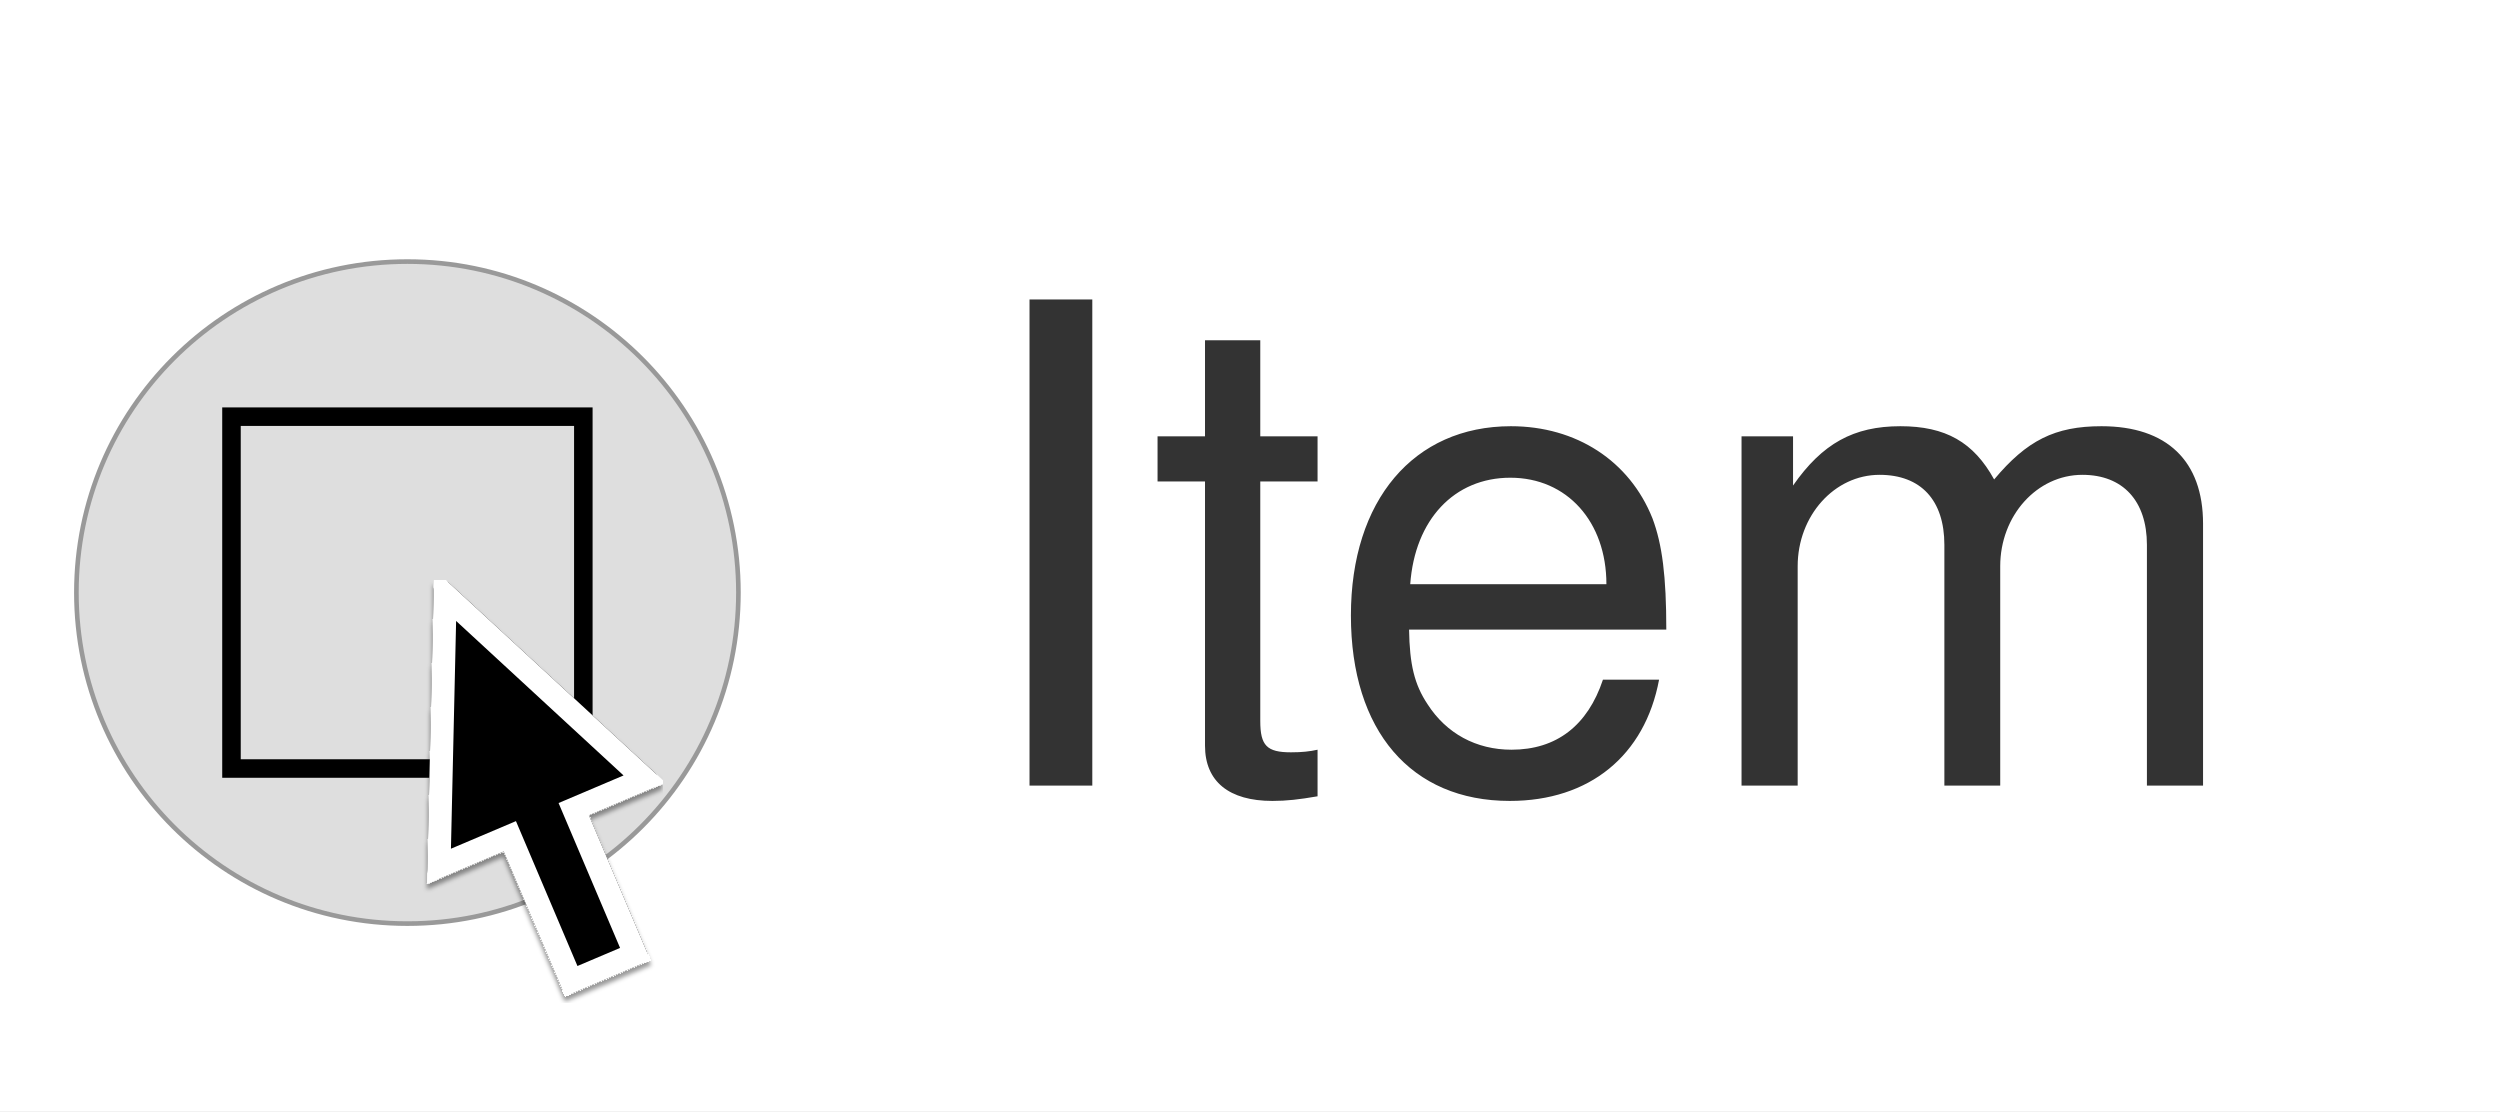
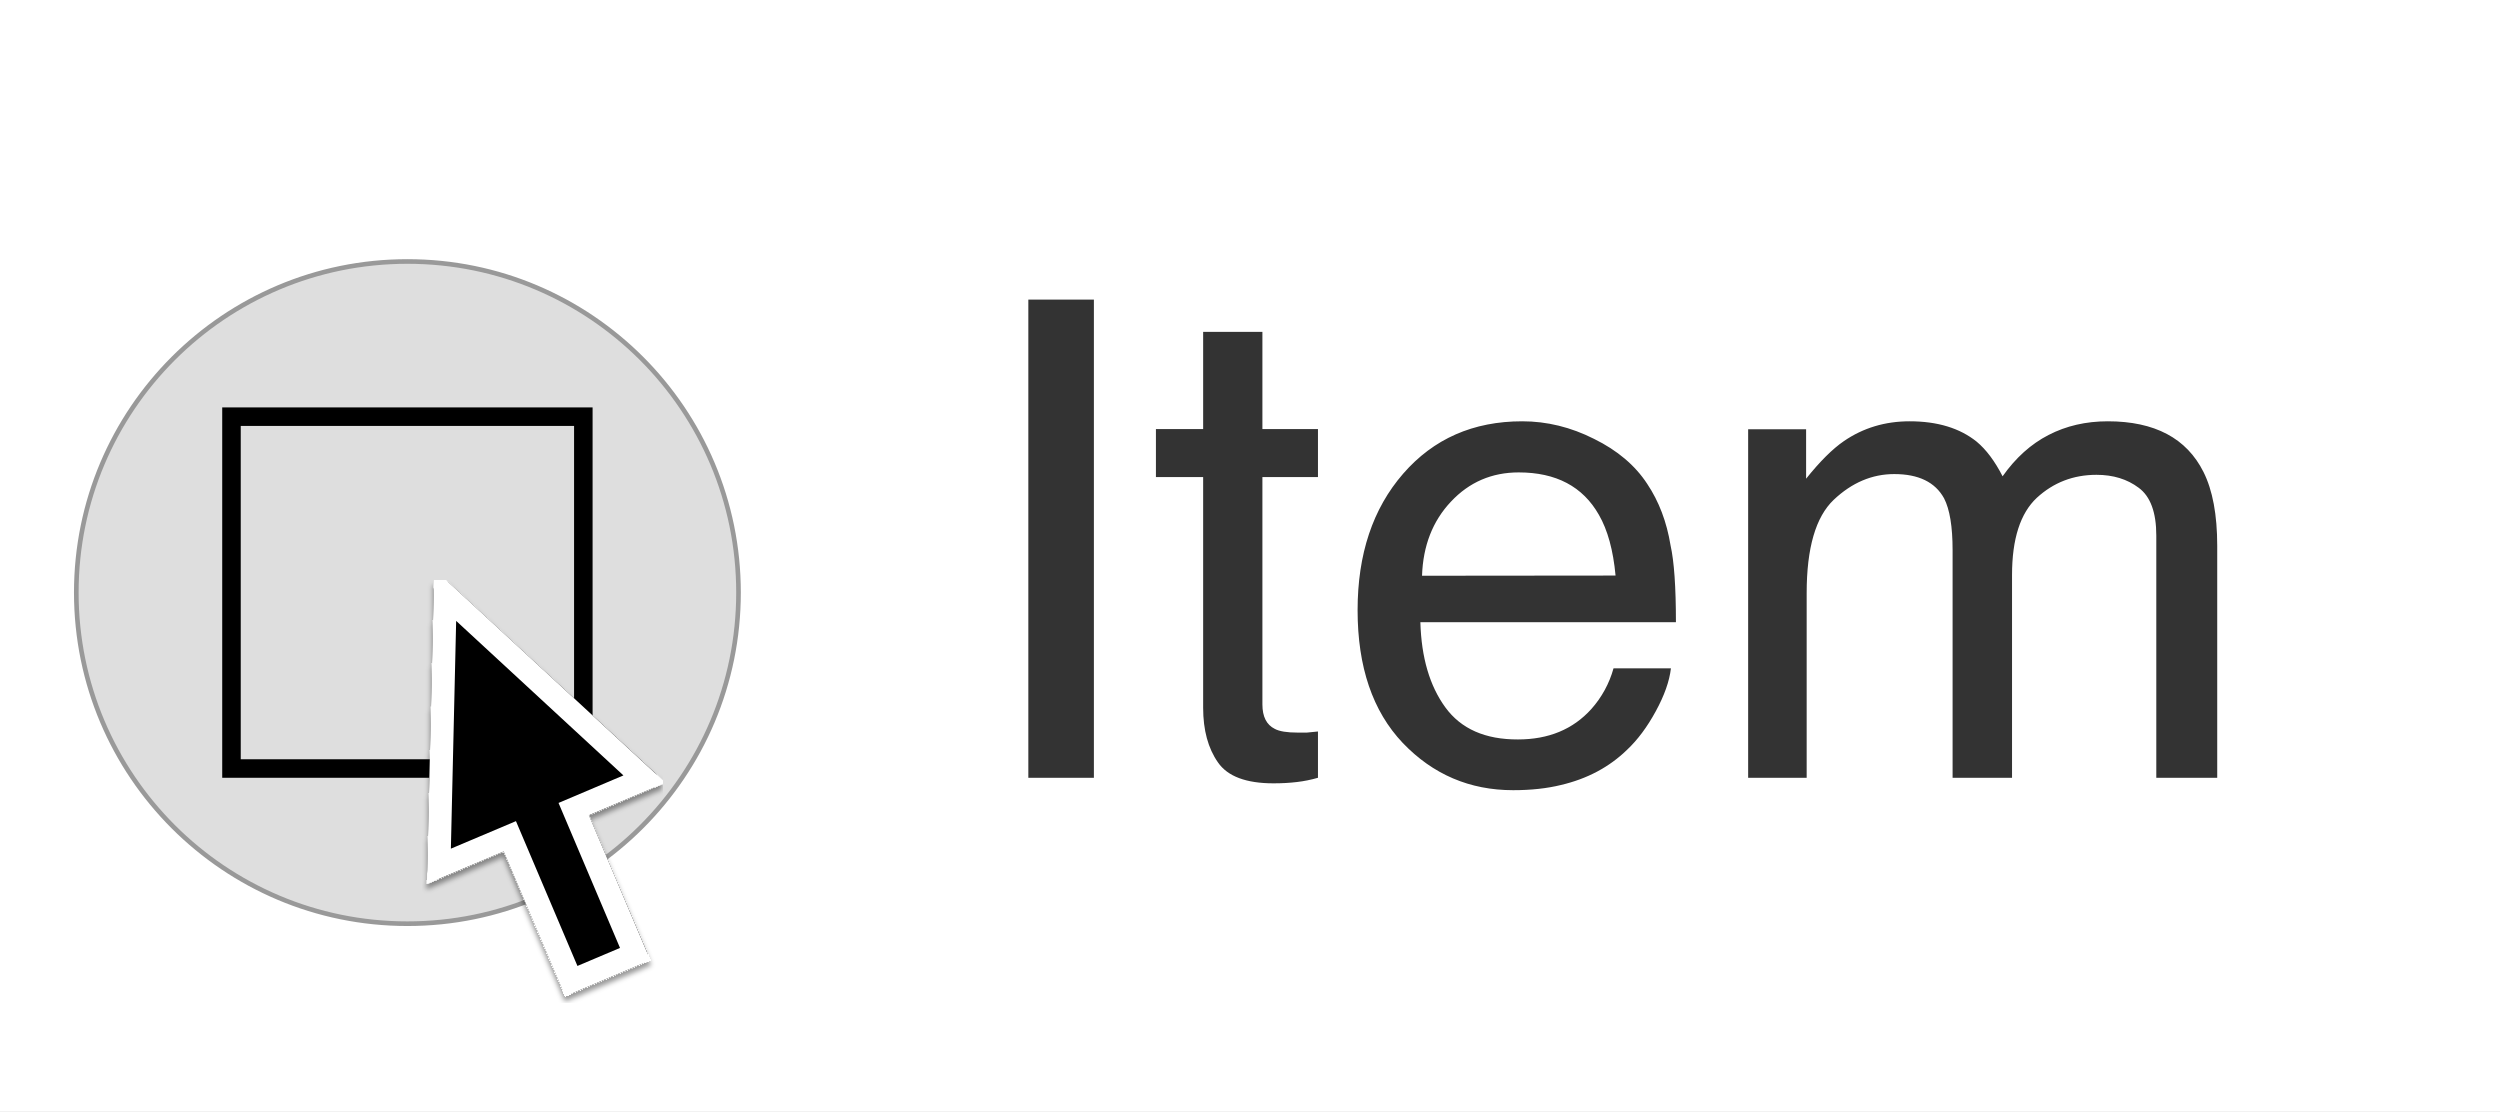
- <svg xmlns="http://www.w3.org/2000/svg" role="image img" width="135" height="60" viewBox="0 0 135 60" fill="none">
-   <rect width="135" height="60" fill="white" />
-   <circle cx="22" cy="32" r="17.875" fill="#DEDEDE" stroke="#999999" stroke-width="0.25" />
-   <rect x="12.5" y="22.5" width="19" height="19" stroke="black" />
-   <text fill="#333333" style="white-space: pre" font-family="Helvetica" font-size="36">
-     <tspan x="52" y="42.419">Item</tspan>
-   </text>
-   <g filter="url(#filter0_d_203_10)">
-     <path d="M35.374 41.743C35.641 41.989 35.565 42.428 35.23 42.57L31.801 44.026L34.927 51.39C35.035 51.644 34.916 51.938 34.662 52.046L30.98 53.609C30.726 53.717 30.432 53.598 30.325 53.344L27.199 45.98L23.769 47.435C23.435 47.577 23.066 47.327 23.074 46.964L23.418 31.842C23.428 31.412 23.941 31.194 24.257 31.486L35.374 41.743Z" fill="black" />
-     <path d="M34.807 42.071L30.982 43.695L34.303 51.519L30.851 52.984L27.53 45.16L23.704 46.784L24.037 32.134L34.807 42.071Z" stroke="white" stroke-width="1.25" />
+ <svg xmlns="http://www.w3.org/2000/svg" role="img" width="135" height="60" viewBox="0 0 135 60" fill="none">
+   <rect width="135" height="60" fill="#fff" />
+   <circle cx="22" cy="32" r="17.88" fill="#dedede" stroke="#999" stroke-width=".25" />
+   <rect x="12.5" y="22.5" width="19" height="19" stroke="#000" />
+   <path d="M55.53 16.18h3.54V42h-3.54zm9.44 1.74h3.2v5.25h3v2.59h-3v12.28q0 .99.67 1.32.37.2 1.23.2h.5l.6-.06V42a7 7 0 0 1-1.14.23q-.58.07-1.26.07-2.22 0-3-1.13-.8-1.14-.8-2.95V25.76h-2.55v-2.59h2.55zm17.23 4.83q2 0 3.88.95 1.89.93 2.87 2.43.95 1.42 1.26 3.32.29 1.3.29 4.15H76.7q.08 2.86 1.35 4.6t3.92 1.73q2.48 0 3.96-1.64a5.5 5.5 0 0 0 1.2-2.2h3.1q-.12 1.04-.82 2.32-.69 1.27-1.55 2.08-1.44 1.4-3.57 1.9-1.14.28-2.58.28-3.52 0-5.96-2.55-2.44-2.57-2.44-7.17 0-4.54 2.46-7.37t6.43-2.83m5.04 8.33q-.19-2.05-.9-3.28-1.3-2.29-4.33-2.29-2.18 0-3.66 1.58-1.48 1.57-1.56 4zm7.16-7.9h3.13v2.67q1.12-1.4 2.04-2.03 1.56-1.07 3.55-1.07 2.25 0 3.62 1.1.77.64 1.4 1.87 1.06-1.5 2.48-2.23 1.43-.74 3.2-.74 3.8 0 5.17 2.74.74 1.48.74 3.98V42h-3.29V28.92q0-1.88-.95-2.58-.93-.7-2.28-.7-1.87 0-3.22 1.24-1.34 1.25-1.34 4.17V42h-3.21V29.71q0-1.91-.46-2.8-.72-1.31-2.69-1.31-1.8 0-3.27 1.39-1.46 1.39-1.46 5.03V42H94.4z" fill="#333" />
+   <g filter="url(#a)">
+     <path d="M35.37 41.74a.5.5 0 0 1-.14.83l-3.43 1.46 3.13 7.36a.5.5 0 0 1-.27.66l-3.68 1.56a.5.5 0 0 1-.65-.27l-3.13-7.36-3.43 1.46a.5.5 0 0 1-.7-.48l.35-15.12a.5.5 0 0 1 .84-.35z" fill="#000" />
+     <path d="m34.8 42.07-3.82 1.62 3.32 7.83-3.45 1.46-3.32-7.82-3.83 1.62.34-14.65z" stroke="#fff" stroke-width="1.25" />
  </g>
  <defs>
-     <filter id="filter0_d_203_10" x="22.824" y="31.352" width="12.961" height="22.796" filterUnits="userSpaceOnUse" color-interpolation-filters="sRGB">
+     <filter id="a" x="22.82" y="31.35" width="12.96" height="22.8" filterUnits="userSpaceOnUse" color-interpolation-filters="sRGB">
      <feFlood flood-opacity="0" result="BackgroundImageFix" />
-       <feColorMatrix in="SourceAlpha" type="matrix" values="0 0 0 0 0 0 0 0 0 0 0 0 0 0 0 0 0 0 127 0" result="hardAlpha" />
-       <feOffset dy="0.25" />
-       <feGaussianBlur stdDeviation="0.125" />
+       <feColorMatrix in="SourceAlpha" values="0 0 0 0 0 0 0 0 0 0 0 0 0 0 0 0 0 0 127 0" result="hardAlpha" />
+       <feOffset dy=".25" />
+       <feGaussianBlur stdDeviation=".13" />
      <feComposite in2="hardAlpha" operator="out" />
-       <feColorMatrix type="matrix" values="0 0 0 0 0 0 0 0 0 0 0 0 0 0 0 0 0 0 0.4 0" />
-       <feBlend mode="normal" in2="BackgroundImageFix" result="effect1_dropShadow_203_10" />
-       <feBlend mode="normal" in="SourceGraphic" in2="effect1_dropShadow_203_10" result="shape" />
+       <feColorMatrix values="0 0 0 0 0 0 0 0 0 0 0 0 0 0 0 0 0 0 0.4 0" />
+       <feBlend in2="BackgroundImageFix" result="effect1_dropShadow_203_10" />
+       <feBlend in="SourceGraphic" in2="effect1_dropShadow_203_10" result="shape" />
    </filter>
  </defs>
</svg>
